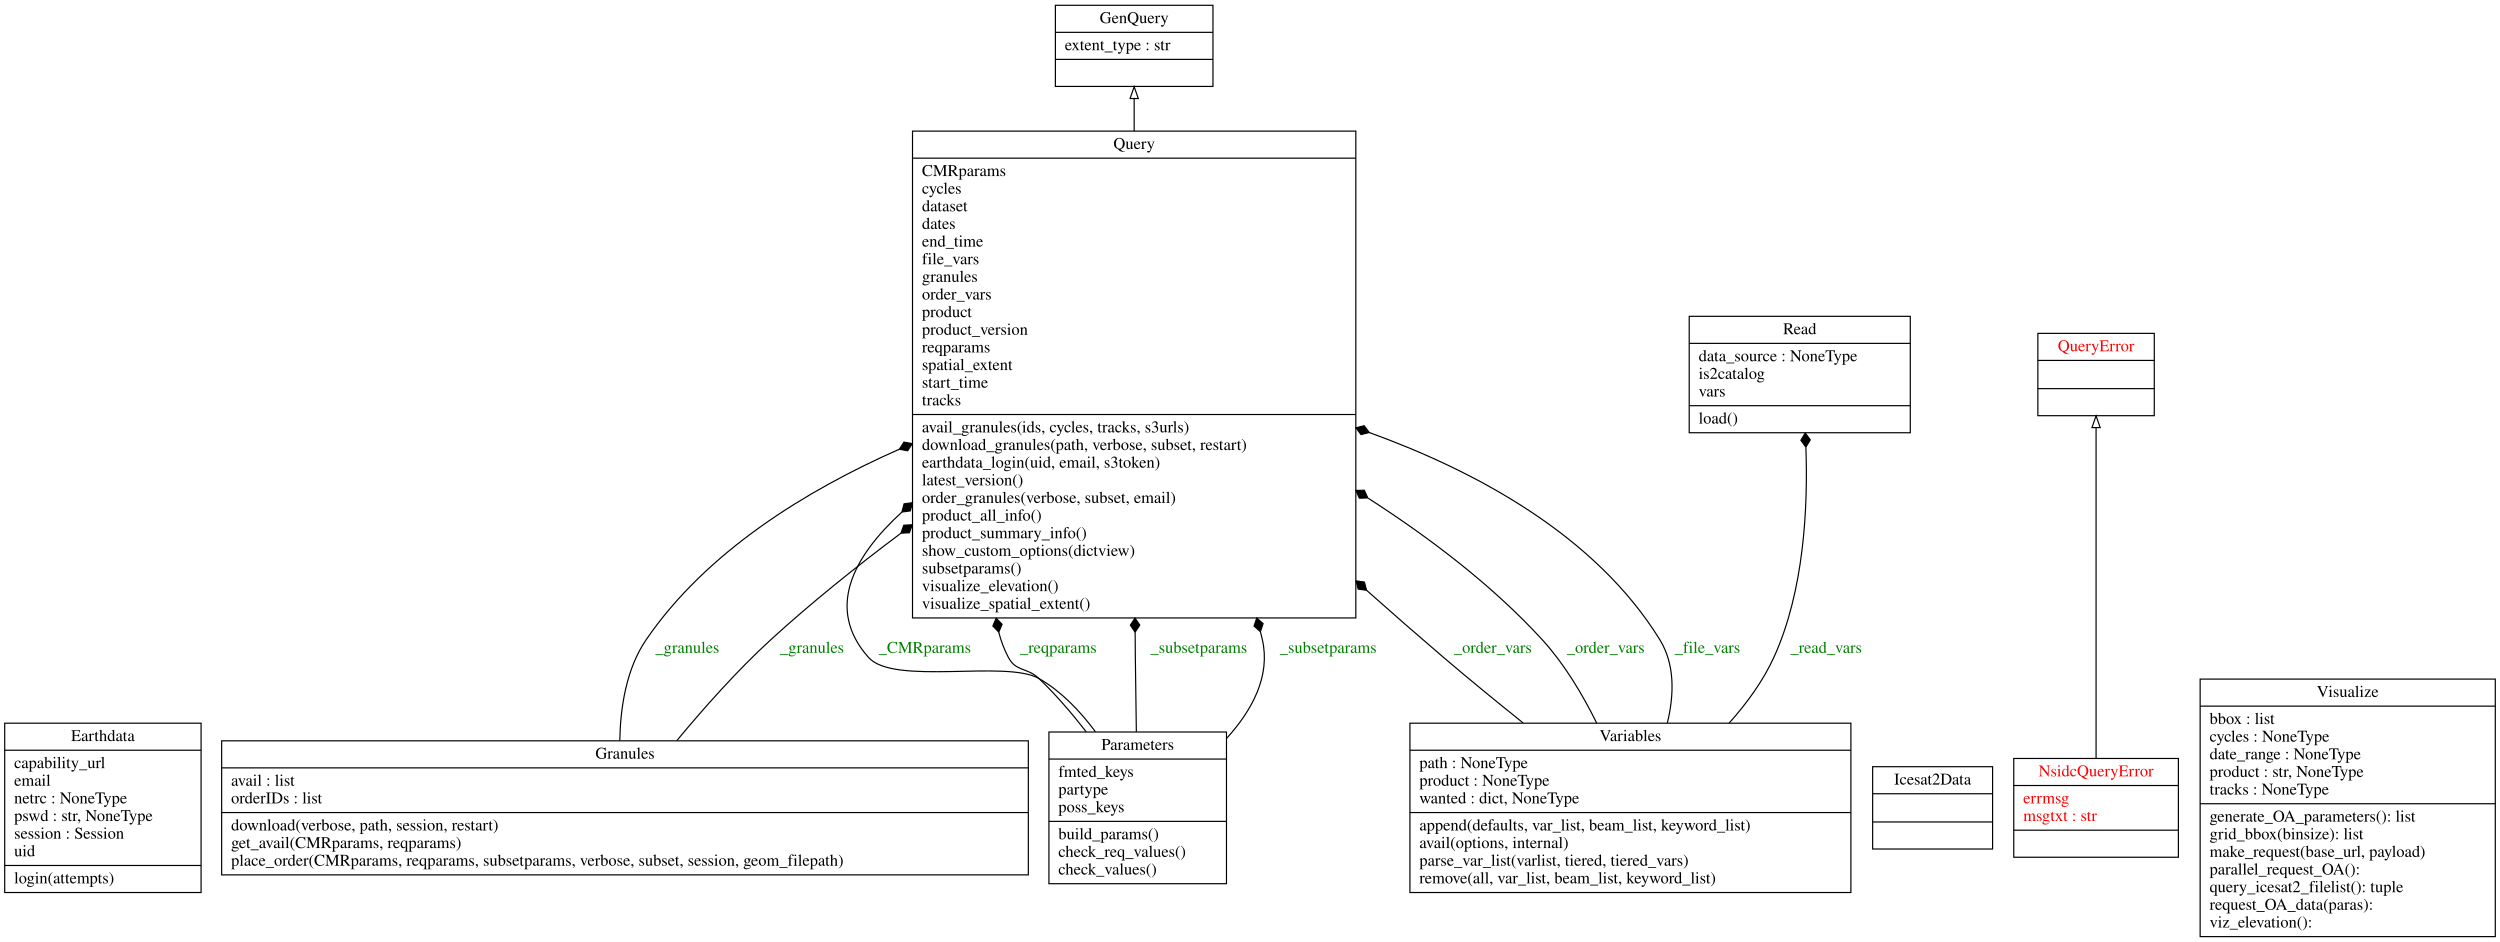
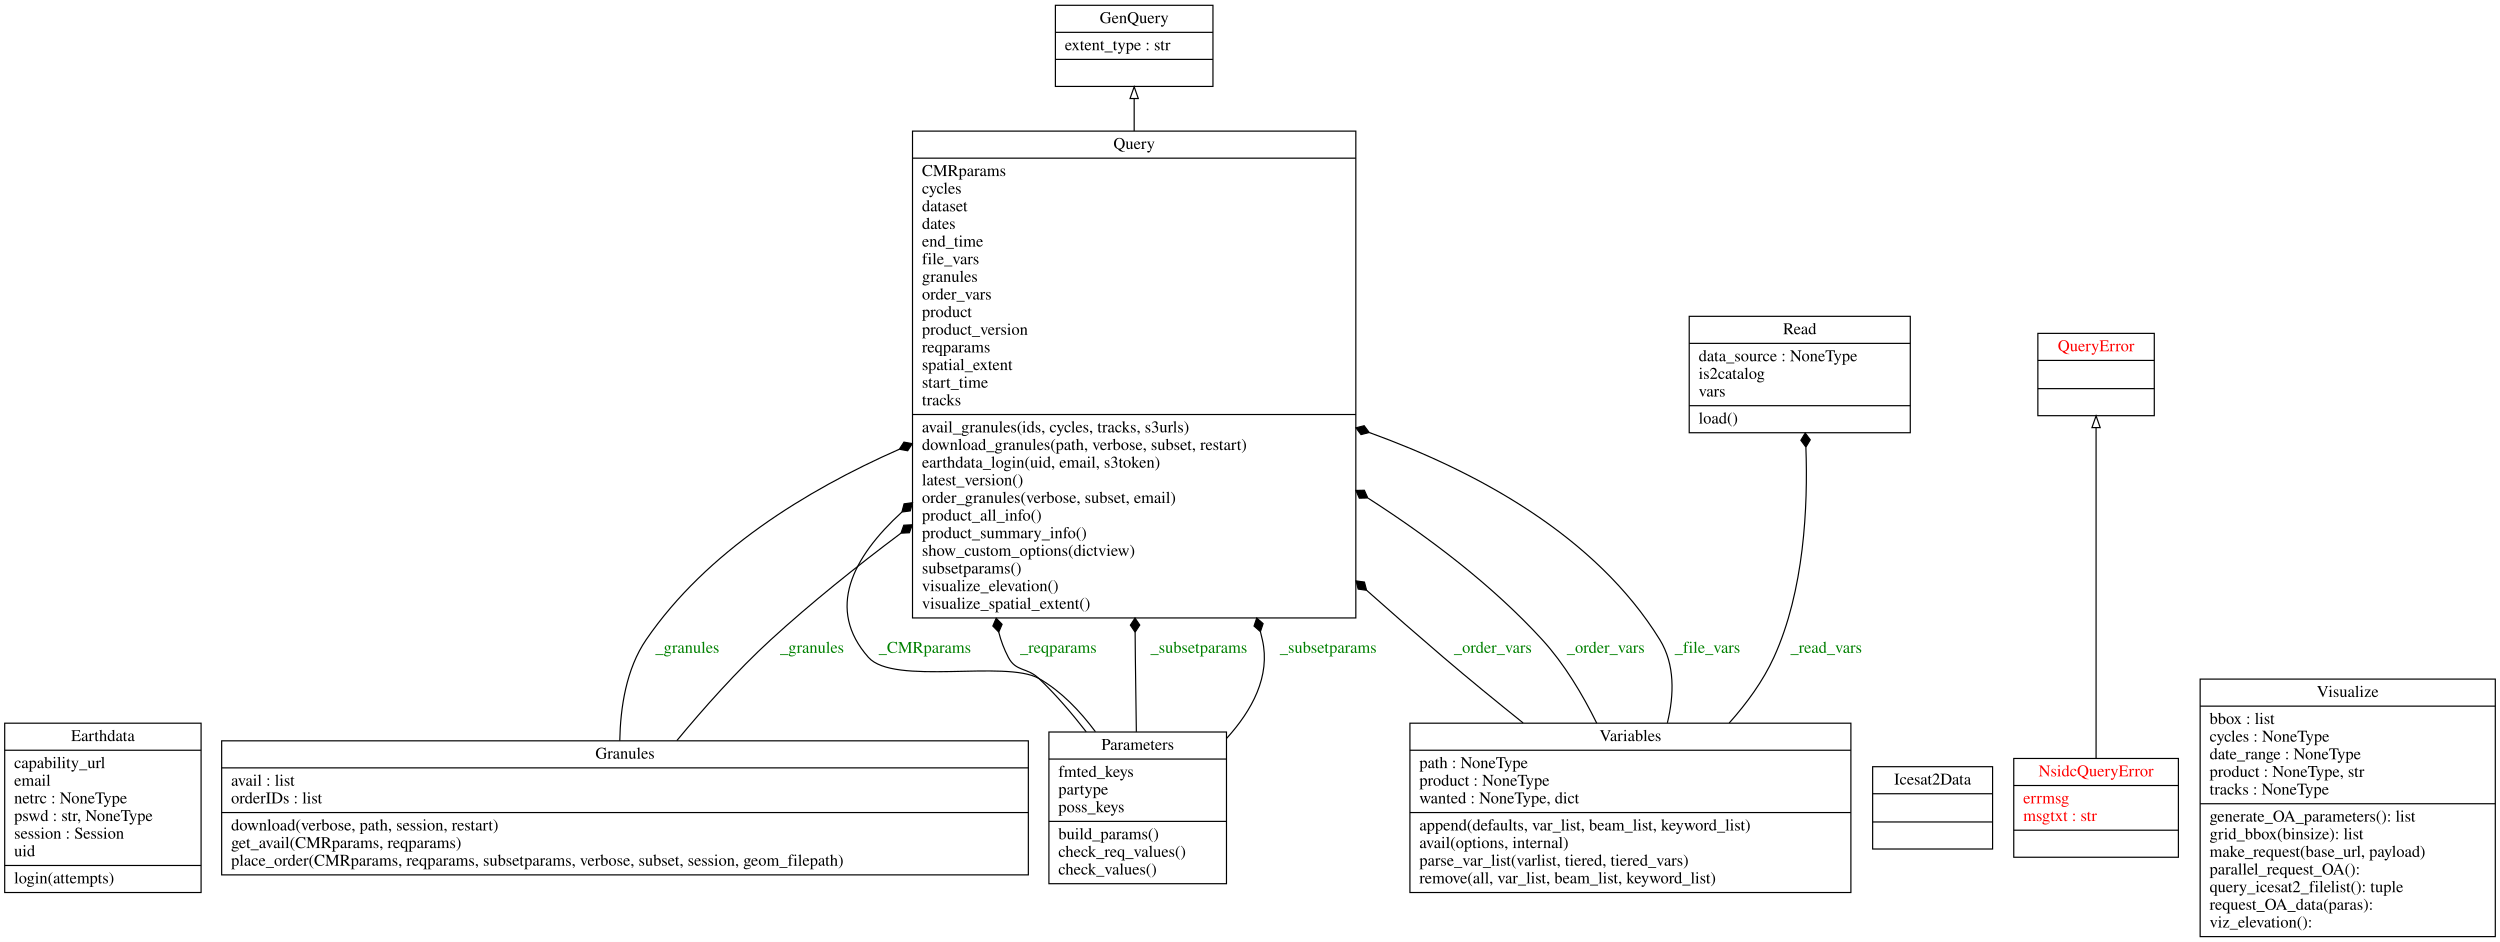
<svg xmlns="http://www.w3.org/2000/svg" width="2126pt" height="801pt" viewBox="0.00 0.00 2126.00 801.00">
  <g id="graph0" class="graph" transform="scale(1 1) rotate(0) translate(4 797)">
    <polygon fill="white" stroke="transparent" points="-4,4 -4,-797 2122,-797 2122,4 -4,4" />
    <g id="node1" class="node">
      <polygon fill="none" stroke="black" points="0,-38 0,-182 167,-182 167,-38 0,-38" />
      <text text-anchor="middle" x="83.5" y="-166.8" font-family="Times,serif" font-size="14.00">Earthdata</text>
      <polyline fill="none" stroke="black" points="0,-159 167,-159 " />
      <text text-anchor="start" x="8" y="-143.8" font-family="Times,serif" font-size="14.00">capability_url</text>
      <text text-anchor="start" x="8" y="-128.8" font-family="Times,serif" font-size="14.00">email</text>
      <text text-anchor="start" x="8" y="-113.8" font-family="Times,serif" font-size="14.00">netrc : NoneType</text>
      <text text-anchor="start" x="8" y="-98.8" font-family="Times,serif" font-size="14.00">pswd : str, NoneType</text>
      <text text-anchor="start" x="8" y="-83.8" font-family="Times,serif" font-size="14.00">session : Session</text>
      <text text-anchor="start" x="8" y="-68.8" font-family="Times,serif" font-size="14.00">uid</text>
      <polyline fill="none" stroke="black" points="0,-61 167,-61 " />
      <text text-anchor="start" x="8" y="-45.8" font-family="Times,serif" font-size="14.00">login(attempts)</text>
    </g>
    <g id="node2" class="node">
      <polygon fill="none" stroke="black" points="893.5,-723.5 893.5,-792.5 1027.5,-792.5 1027.5,-723.5 893.5,-723.5" />
      <text text-anchor="middle" x="960.5" y="-777.3" font-family="Times,serif" font-size="14.00">GenQuery</text>
      <polyline fill="none" stroke="black" points="893.5,-769.5 1027.5,-769.5 " />
      <text text-anchor="start" x="901.5" y="-754.3" font-family="Times,serif" font-size="14.00">extent_type : str</text>
      <polyline fill="none" stroke="black" points="893.5,-746.5 1027.5,-746.5 " />
      <text text-anchor="middle" x="960.5" y="-731.3" font-family="Times,serif" font-size="14.00"> </text>
    </g>
    <g id="node3" class="node">
      <polygon fill="none" stroke="black" points="184.5,-53 184.5,-167 870.5,-167 870.5,-53 184.5,-53" />
      <text text-anchor="middle" x="527.5" y="-151.8" font-family="Times,serif" font-size="14.00">Granules</text>
      <polyline fill="none" stroke="black" points="184.5,-144 870.5,-144 " />
      <text text-anchor="start" x="192.5" y="-128.8" font-family="Times,serif" font-size="14.00">avail : list</text>
      <text text-anchor="start" x="192.5" y="-113.8" font-family="Times,serif" font-size="14.00">orderIDs : list</text>
      <polyline fill="none" stroke="black" points="184.5,-106 870.5,-106 " />
      <text text-anchor="start" x="192.5" y="-90.8" font-family="Times,serif" font-size="14.00">download(verbose, path, session, restart)</text>
      <text text-anchor="start" x="192.5" y="-75.8" font-family="Times,serif" font-size="14.00">get_avail(CMRparams, reqparams)</text>
      <text text-anchor="start" x="192.5" y="-60.8" font-family="Times,serif" font-size="14.00">place_order(CMRparams, reqparams, subsetparams, verbose, subset, session, geom_filepath)</text>
    </g>
    <g id="node7" class="node">
      <polygon fill="none" stroke="black" points="772,-271.5 772,-685.5 1149,-685.5 1149,-271.5 772,-271.5" />
      <text text-anchor="middle" x="960.5" y="-670.3" font-family="Times,serif" font-size="14.00">Query</text>
      <polyline fill="none" stroke="black" points="772,-662.5 1149,-662.5 " />
      <text text-anchor="start" x="780" y="-647.3" font-family="Times,serif" font-size="14.00">CMRparams</text>
      <text text-anchor="start" x="780" y="-632.3" font-family="Times,serif" font-size="14.00">cycles</text>
      <text text-anchor="start" x="780" y="-617.3" font-family="Times,serif" font-size="14.00">dataset</text>
      <text text-anchor="start" x="780" y="-602.3" font-family="Times,serif" font-size="14.00">dates</text>
      <text text-anchor="start" x="780" y="-587.3" font-family="Times,serif" font-size="14.00">end_time</text>
      <text text-anchor="start" x="780" y="-572.3" font-family="Times,serif" font-size="14.00">file_vars</text>
      <text text-anchor="start" x="780" y="-557.3" font-family="Times,serif" font-size="14.00">granules</text>
      <text text-anchor="start" x="780" y="-542.3" font-family="Times,serif" font-size="14.00">order_vars</text>
      <text text-anchor="start" x="780" y="-527.3" font-family="Times,serif" font-size="14.00">product</text>
      <text text-anchor="start" x="780" y="-512.3" font-family="Times,serif" font-size="14.00">product_version</text>
      <text text-anchor="start" x="780" y="-497.3" font-family="Times,serif" font-size="14.00">reqparams</text>
      <text text-anchor="start" x="780" y="-482.3" font-family="Times,serif" font-size="14.00">spatial_extent</text>
      <text text-anchor="start" x="780" y="-467.3" font-family="Times,serif" font-size="14.00">start_time</text>
      <text text-anchor="start" x="780" y="-452.3" font-family="Times,serif" font-size="14.00">tracks</text>
      <polyline fill="none" stroke="black" points="772,-444.5 1149,-444.5 " />
      <text text-anchor="start" x="780" y="-429.3" font-family="Times,serif" font-size="14.00">avail_granules(ids, cycles, tracks, s3urls)</text>
      <text text-anchor="start" x="780" y="-414.3" font-family="Times,serif" font-size="14.00">download_granules(path, verbose, subset, restart)</text>
      <text text-anchor="start" x="780" y="-399.3" font-family="Times,serif" font-size="14.00">earthdata_login(uid, email, s3token)</text>
      <text text-anchor="start" x="780" y="-384.3" font-family="Times,serif" font-size="14.00">latest_version()</text>
      <text text-anchor="start" x="780" y="-369.3" font-family="Times,serif" font-size="14.00">order_granules(verbose, subset, email)</text>
      <text text-anchor="start" x="780" y="-354.3" font-family="Times,serif" font-size="14.00">product_all_info()</text>
      <text text-anchor="start" x="780" y="-339.3" font-family="Times,serif" font-size="14.00">product_summary_info()</text>
      <text text-anchor="start" x="780" y="-324.3" font-family="Times,serif" font-size="14.00">show_custom_options(dictview)</text>
      <text text-anchor="start" x="780" y="-309.3" font-family="Times,serif" font-size="14.00">subsetparams()</text>
      <text text-anchor="start" x="780" y="-294.3" font-family="Times,serif" font-size="14.00">visualize_elevation()</text>
      <text text-anchor="start" x="780" y="-279.3" font-family="Times,serif" font-size="14.00">visualize_spatial_extent()</text>
    </g>
    <g id="edge7" class="edge">
      <path fill="none" stroke="black" d="M523.06,-167.12C523.56,-195.11 528.51,-228.19 545.5,-253 596.73,-327.8 681.22,-379.88 760.64,-414.91" />
      <polygon fill="black" stroke="black" points="760.8,-414.97 767.89,-413.68 771.81,-419.74 764.72,-421.03 760.8,-414.97" />
      <text text-anchor="middle" x="580.5" y="-241.8" font-family="Times,serif" font-size="14.00" fill="green">_granules</text>
    </g>
    <g id="edge8" class="edge">
      <path fill="none" stroke="black" d="M571.62,-167.24C594.18,-194.46 622.88,-226.83 651.5,-253 685.68,-284.25 724.2,-315.15 762.15,-343.57" />
      <polygon fill="black" stroke="black" points="762.16,-343.58 769.36,-343.95 771.79,-350.74 764.59,-350.37 762.16,-343.58" />
      <text text-anchor="middle" x="686.5" y="-241.8" font-family="Times,serif" font-size="14.00" fill="green">_granules</text>
    </g>
    <g id="node4" class="node">
      <polygon fill="none" stroke="black" points="1588.5,-75 1588.5,-145 1690.5,-145 1690.5,-75 1588.5,-75" />
      <text text-anchor="middle" x="1639.5" y="-129.8" font-family="Times,serif" font-size="14.00">Icesat2Data</text>
      <polyline fill="none" stroke="black" points="1588.5,-122 1690.5,-122 " />
      <polyline fill="none" stroke="black" points="1588.5,-98 1690.5,-98 " />
      <text text-anchor="middle" x="1639.5" y="-82.8" font-family="Times,serif" font-size="14.00"> </text>
    </g>
    <g id="node5" class="node">
      <polygon fill="none" stroke="black" points="1708.5,-68 1708.5,-152 1848.5,-152 1848.5,-68 1708.5,-68" />
      <text text-anchor="middle" x="1778.5" y="-136.8" font-family="Times,serif" font-size="14.00" fill="red">NsidcQueryError</text>
      <polyline fill="none" stroke="black" points="1708.5,-129 1848.5,-129 " />
      <text text-anchor="start" x="1716.5" y="-113.8" font-family="Times,serif" font-size="14.00" fill="red">errmsg</text>
      <text text-anchor="start" x="1716.5" y="-98.8" font-family="Times,serif" font-size="14.00" fill="red">msgtxt : str</text>
      <polyline fill="none" stroke="black" points="1708.5,-91 1848.5,-91 " />
      <text text-anchor="middle" x="1778.5" y="-75.8" font-family="Times,serif" font-size="14.00" fill="red"> </text>
    </g>
    <g id="node8" class="node">
      <polygon fill="none" stroke="black" points="1729,-443.5 1729,-513.5 1828,-513.5 1828,-443.5 1729,-443.5" />
      <text text-anchor="middle" x="1778.5" y="-498.3" font-family="Times,serif" font-size="14.00" fill="red">QueryError</text>
      <polyline fill="none" stroke="black" points="1729,-490.5 1828,-490.5 " />
      <polyline fill="none" stroke="black" points="1729,-466.5 1828,-466.5 " />
      <text text-anchor="middle" x="1778.5" y="-451.3" font-family="Times,serif" font-size="14.00" fill="red"> </text>
    </g>
    <g id="edge1" class="edge">
      <path fill="none" stroke="black" d="M1778.5,-152.33C1778.5,-221.92 1778.5,-361.86 1778.5,-433.32" />
      <polygon fill="none" stroke="black" points="1775,-433.35 1778.5,-443.35 1782,-433.35 1775,-433.35" />
    </g>
    <g id="node6" class="node">
      <polygon fill="none" stroke="black" points="888,-45.5 888,-174.5 1039,-174.5 1039,-45.5 888,-45.5" />
      <text text-anchor="middle" x="963.5" y="-159.3" font-family="Times,serif" font-size="14.00">Parameters</text>
      <polyline fill="none" stroke="black" points="888,-151.5 1039,-151.5 " />
      <text text-anchor="start" x="896" y="-136.3" font-family="Times,serif" font-size="14.00">fmted_keys</text>
      <text text-anchor="start" x="896" y="-121.3" font-family="Times,serif" font-size="14.00">partype</text>
      <text text-anchor="start" x="896" y="-106.3" font-family="Times,serif" font-size="14.00">poss_keys</text>
      <polyline fill="none" stroke="black" points="888,-98.5 1039,-98.5 " />
      <text text-anchor="start" x="896" y="-83.3" font-family="Times,serif" font-size="14.00">build_params()</text>
      <text text-anchor="start" x="896" y="-68.3" font-family="Times,serif" font-size="14.00">check_req_values()</text>
      <text text-anchor="start" x="896" y="-53.3" font-family="Times,serif" font-size="14.00">check_values()</text>
    </g>
    <g id="edge3" class="edge">
      <path fill="none" stroke="black" d="M927.54,-174.75C914.63,-192.14 898.48,-209.16 879.5,-220 851.3,-236.1 756,-213.67 734.5,-238 698.29,-278.98 720.7,-322.78 762.97,-361.56" />
      <polygon fill="black" stroke="black" points="762.98,-361.57 770.12,-362.54 771.98,-369.51 764.83,-368.54 762.98,-361.57" />
      <text text-anchor="middle" x="782.5" y="-241.8" font-family="Times,serif" font-size="14.00" fill="green">_CMRparams</text>
    </g>
    <g id="edge4" class="edge">
      <path fill="none" stroke="black" d="M919.74,-174.63C907.59,-190.28 893.79,-206.42 879.5,-220 869.31,-229.68 860.02,-225.55 853.5,-238 849.83,-245 847.16,-252.15 845.35,-259.39" />
      <polygon fill="black" stroke="black" points="845.34,-259.46 848.18,-266.08 843.16,-271.26 840.31,-264.63 845.34,-259.46" />
      <text text-anchor="middle" x="896" y="-241.8" font-family="Times,serif" font-size="14.00" fill="green">_reqparams</text>
    </g>
    <g id="edge5" class="edge">
      <path fill="none" stroke="black" d="M962.35,-174.63C962.03,-194.88 961.71,-217.38 961.5,-238 961.43,-244.99 961.37,-252.1 961.31,-259.28" />
      <polygon fill="black" stroke="black" points="961.3,-259.41 965.26,-265.44 961.21,-271.41 957.26,-265.38 961.3,-259.41" />
      <text text-anchor="middle" x="1015.5" y="-241.8" font-family="Times,serif" font-size="14.00" fill="green">_subsetparams</text>
    </g>
    <g id="edge6" class="edge">
      <path fill="none" stroke="black" d="M1039.13,-169.1C1060.67,-192.82 1076.63,-221.97 1069.5,-253 1068.99,-255.2 1068.46,-257.4 1067.91,-259.61" />
      <polygon fill="black" stroke="black" points="1067.85,-259.84 1070.15,-266.67 1064.73,-271.43 1062.43,-264.59 1067.85,-259.84" />
      <text text-anchor="middle" x="1125.5" y="-241.8" font-family="Times,serif" font-size="14.00" fill="green">_subsetparams</text>
    </g>
    <g id="edge2" class="edge">
      <path fill="none" stroke="black" d="M960.5,-685.54C960.5,-695.42 960.5,-704.69 960.5,-713.08" />
      <polygon fill="none" stroke="black" points="957,-713.22 960.5,-723.22 964,-713.22 957,-713.22" />
    </g>
    <g id="node9" class="node">
      <polygon fill="none" stroke="black" points="1432.5,-429 1432.5,-528 1620.5,-528 1620.5,-429 1432.5,-429" />
      <text text-anchor="middle" x="1526.5" y="-512.8" font-family="Times,serif" font-size="14.00">Read</text>
      <polyline fill="none" stroke="black" points="1432.5,-505 1620.5,-505 " />
      <text text-anchor="start" x="1440.5" y="-489.8" font-family="Times,serif" font-size="14.00">data_source : NoneType</text>
      <text text-anchor="start" x="1440.5" y="-474.8" font-family="Times,serif" font-size="14.00">is2catalog</text>
      <text text-anchor="start" x="1440.5" y="-459.8" font-family="Times,serif" font-size="14.00">vars</text>
      <polyline fill="none" stroke="black" points="1432.5,-452 1620.5,-452 " />
      <text text-anchor="start" x="1440.5" y="-436.8" font-family="Times,serif" font-size="14.00">load()</text>
    </g>
    <g id="node10" class="node">
      <polygon fill="none" stroke="black" points="1195,-38 1195,-182 1570,-182 1570,-38 1195,-38" />
      <text text-anchor="middle" x="1382.5" y="-166.8" font-family="Times,serif" font-size="14.00">Variables</text>
      <polyline fill="none" stroke="black" points="1195,-159 1570,-159 " />
      <text text-anchor="start" x="1203" y="-143.8" font-family="Times,serif" font-size="14.00">path : NoneType</text>
      <text text-anchor="start" x="1203" y="-128.8" font-family="Times,serif" font-size="14.00">product : NoneType</text>
-       <text text-anchor="start" x="1203" y="-113.8" font-family="Times,serif" font-size="14.00">wanted : dict, NoneType</text>
+       <text text-anchor="start" x="1203" y="-113.8" font-family="Times,serif" font-size="14.00">wanted : NoneType, dict</text>
      <polyline fill="none" stroke="black" points="1195,-106 1570,-106 " />
      <text text-anchor="start" x="1203" y="-90.8" font-family="Times,serif" font-size="14.00">append(defaults, var_list, beam_list, keyword_list)</text>
      <text text-anchor="start" x="1203" y="-75.8" font-family="Times,serif" font-size="14.00">avail(options, internal)</text>
      <text text-anchor="start" x="1203" y="-60.8" font-family="Times,serif" font-size="14.00">parse_var_list(varlist, tiered, tiered_vars)</text>
      <text text-anchor="start" x="1203" y="-45.8" font-family="Times,serif" font-size="14.00">remove(all, var_list, beam_list, keyword_list)</text>
    </g>
    <g id="edge9" class="edge">
      <path fill="none" stroke="black" d="M1291.28,-182.2C1268.89,-200.13 1245.14,-219.54 1223.5,-238 1202.13,-256.23 1180.05,-275.54 1158.19,-294.98" />
      <polygon fill="black" stroke="black" points="1158.13,-295.03 1156.31,-302.01 1149.17,-303.02 1150.99,-296.04 1158.13,-295.03" />
      <text text-anchor="middle" x="1265.5" y="-241.8" font-family="Times,serif" font-size="14.00" fill="green">_order_vars</text>
    </g>
    <g id="edge10" class="edge">
      <path fill="none" stroke="black" d="M1353.86,-182.02C1341.89,-206.27 1326.32,-232.43 1307.5,-253 1265.37,-299.02 1211.83,-339.68 1159.49,-373.31" />
      <polygon fill="black" stroke="black" points="1159.17,-373.51 1156.25,-380.1 1149.04,-379.94 1151.96,-373.35 1159.17,-373.51" />
      <text text-anchor="middle" x="1361.5" y="-241.8" font-family="Times,serif" font-size="14.00" fill="green">_order_vars</text>
    </g>
    <g id="edge11" class="edge">
      <path fill="none" stroke="black" d="M1413.94,-182.28C1419.73,-206.16 1420.44,-232.01 1407.5,-253 1353.18,-341.07 1252.58,-395.79 1160.56,-429.13" />
      <polygon fill="black" stroke="black" points="1160.41,-429.19 1156.09,-434.96 1149.1,-433.19 1153.42,-427.42 1160.41,-429.19" />
      <text text-anchor="middle" x="1448" y="-241.8" font-family="Times,serif" font-size="14.00" fill="green">_file_vars</text>
    </g>
    <g id="edge12" class="edge">
      <path fill="none" stroke="black" d="M1466.49,-182.13C1481.51,-198.91 1495.29,-217.84 1504.5,-238 1530.33,-294.55 1533.56,-366.33 1531.73,-416.5" />
      <polygon fill="black" stroke="black" points="1531.72,-416.78 1535.44,-422.95 1531.17,-428.76 1527.45,-422.59 1531.72,-416.78" />
      <text text-anchor="middle" x="1549" y="-241.8" font-family="Times,serif" font-size="14.00" fill="green">_read_vars</text>
    </g>
    <g id="node11" class="node">
      <polygon fill="none" stroke="black" points="1867,-0.5 1867,-219.5 2118,-219.5 2118,-0.5 1867,-0.5" />
      <text text-anchor="middle" x="1992.5" y="-204.3" font-family="Times,serif" font-size="14.00">Visualize</text>
      <polyline fill="none" stroke="black" points="1867,-196.5 2118,-196.5 " />
      <text text-anchor="start" x="1875" y="-181.3" font-family="Times,serif" font-size="14.00">bbox : list</text>
      <text text-anchor="start" x="1875" y="-166.3" font-family="Times,serif" font-size="14.00">cycles : NoneType</text>
      <text text-anchor="start" x="1875" y="-151.3" font-family="Times,serif" font-size="14.00">date_range : NoneType</text>
-       <text text-anchor="start" x="1875" y="-136.3" font-family="Times,serif" font-size="14.00">product : str, NoneType</text>
+       <text text-anchor="start" x="1875" y="-136.3" font-family="Times,serif" font-size="14.00">product : NoneType, str</text>
      <text text-anchor="start" x="1875" y="-121.3" font-family="Times,serif" font-size="14.00">tracks : NoneType</text>
      <polyline fill="none" stroke="black" points="1867,-113.5 2118,-113.5 " />
      <text text-anchor="start" x="1875" y="-98.3" font-family="Times,serif" font-size="14.00">generate_OA_parameters(): list</text>
      <text text-anchor="start" x="1875" y="-83.3" font-family="Times,serif" font-size="14.00">grid_bbox(binsize): list</text>
      <text text-anchor="start" x="1875" y="-68.3" font-family="Times,serif" font-size="14.00">make_request(base_url, payload)</text>
      <text text-anchor="start" x="1875" y="-53.3" font-family="Times,serif" font-size="14.00">parallel_request_OA(): </text>
      <text text-anchor="start" x="1875" y="-38.3" font-family="Times,serif" font-size="14.00">query_icesat2_filelist(): tuple</text>
      <text text-anchor="start" x="1875" y="-23.3" font-family="Times,serif" font-size="14.00">request_OA_data(paras): </text>
      <text text-anchor="start" x="1875" y="-8.3" font-family="Times,serif" font-size="14.00">viz_elevation(): </text>
    </g>
  </g>
</svg>
